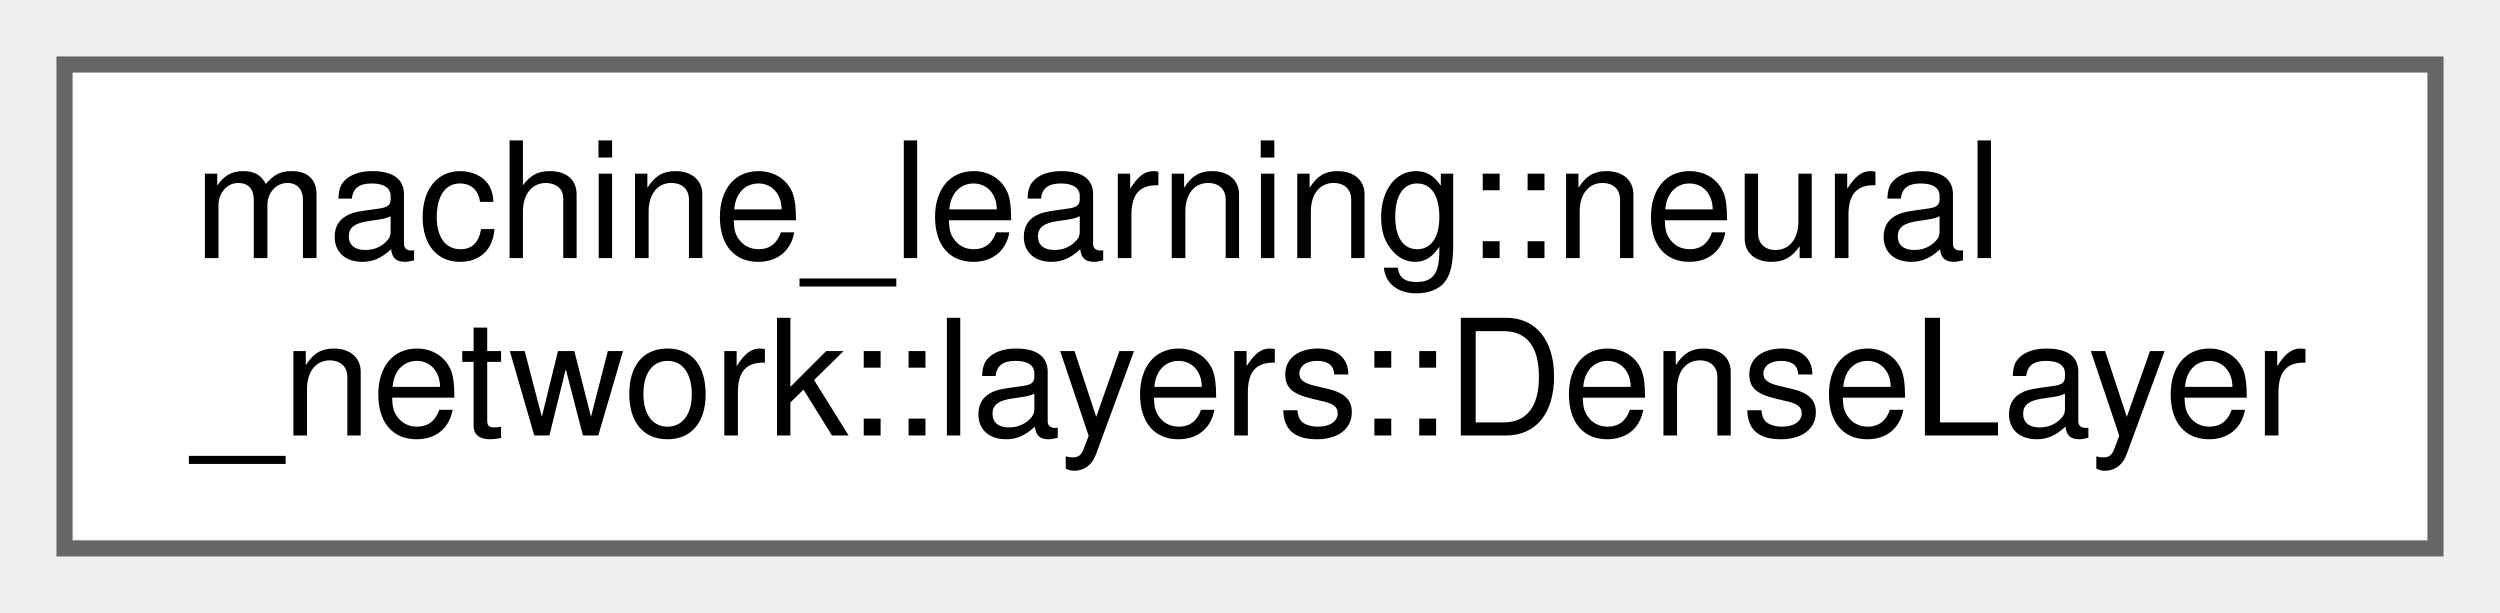
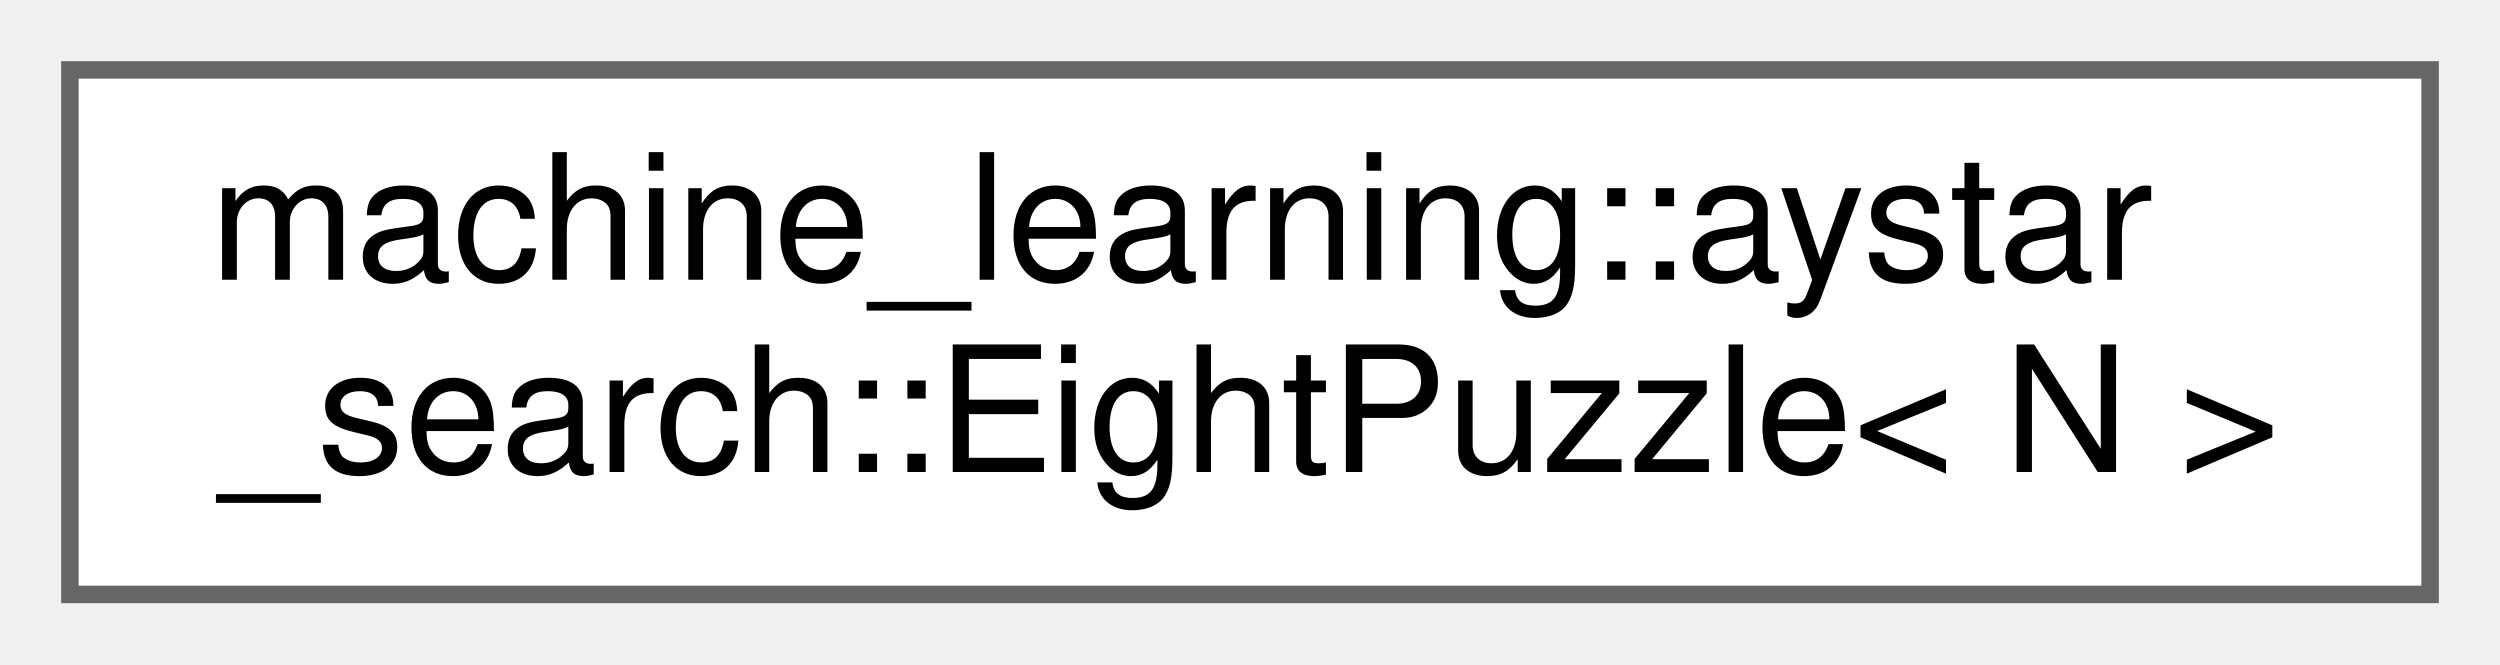
- <svg xmlns="http://www.w3.org/2000/svg" xmlns:xlink="http://www.w3.org/1999/xlink" width="155pt" height="38pt" viewBox="0.00 0.00 155.00 38.00">
+ <svg xmlns="http://www.w3.org/2000/svg" xmlns:xlink="http://www.w3.org/1999/xlink" width="143pt" height="38pt" viewBox="0.00 0.00 143.00 38.00">
  <g id="graph0" class="graph" transform="scale(1 1) rotate(0) translate(4 34)">
    <g id="node1" class="node">
      <g id="a_node1">
-         <a xlink:href="dc/d93/classmachine__learning_1_1neural__network_1_1layers_1_1_dense_layer.html" target="_top" xlink:title=" ">
-           <polygon fill="white" stroke="#666666" points="147,-30 0,-30 0,0 147,0 147,-30" />
-           <text text-anchor="start" x="8" y="-18" font-family="Helvetica,sans-Serif" font-size="10.00">machine_learning::neural</text>
-           <text text-anchor="middle" x="73.5" y="-7" font-family="Helvetica,sans-Serif" font-size="10.00">_network::layers::DenseLayer</text>
+         <a xlink:href="dd/d9c/classmachine__learning_1_1aystar__search_1_1_eight_puzzle.html" target="_top" xlink:title="A class defining EightPuzzle/15-Puzzle game.">
+           <polygon fill="white" stroke="#666666" points="135,-30 0,-30 0,0 135,0 135,-30" />
+           <text text-anchor="start" x="8" y="-18" font-family="Helvetica,sans-Serif" font-size="10.00">machine_learning::aystar</text>
+           <text text-anchor="middle" x="67.5" y="-7" font-family="Helvetica,sans-Serif" font-size="10.00">_search::EightPuzzle&lt; N &gt;</text>
        </a>
      </g>
    </g>
  </g>
</svg>
